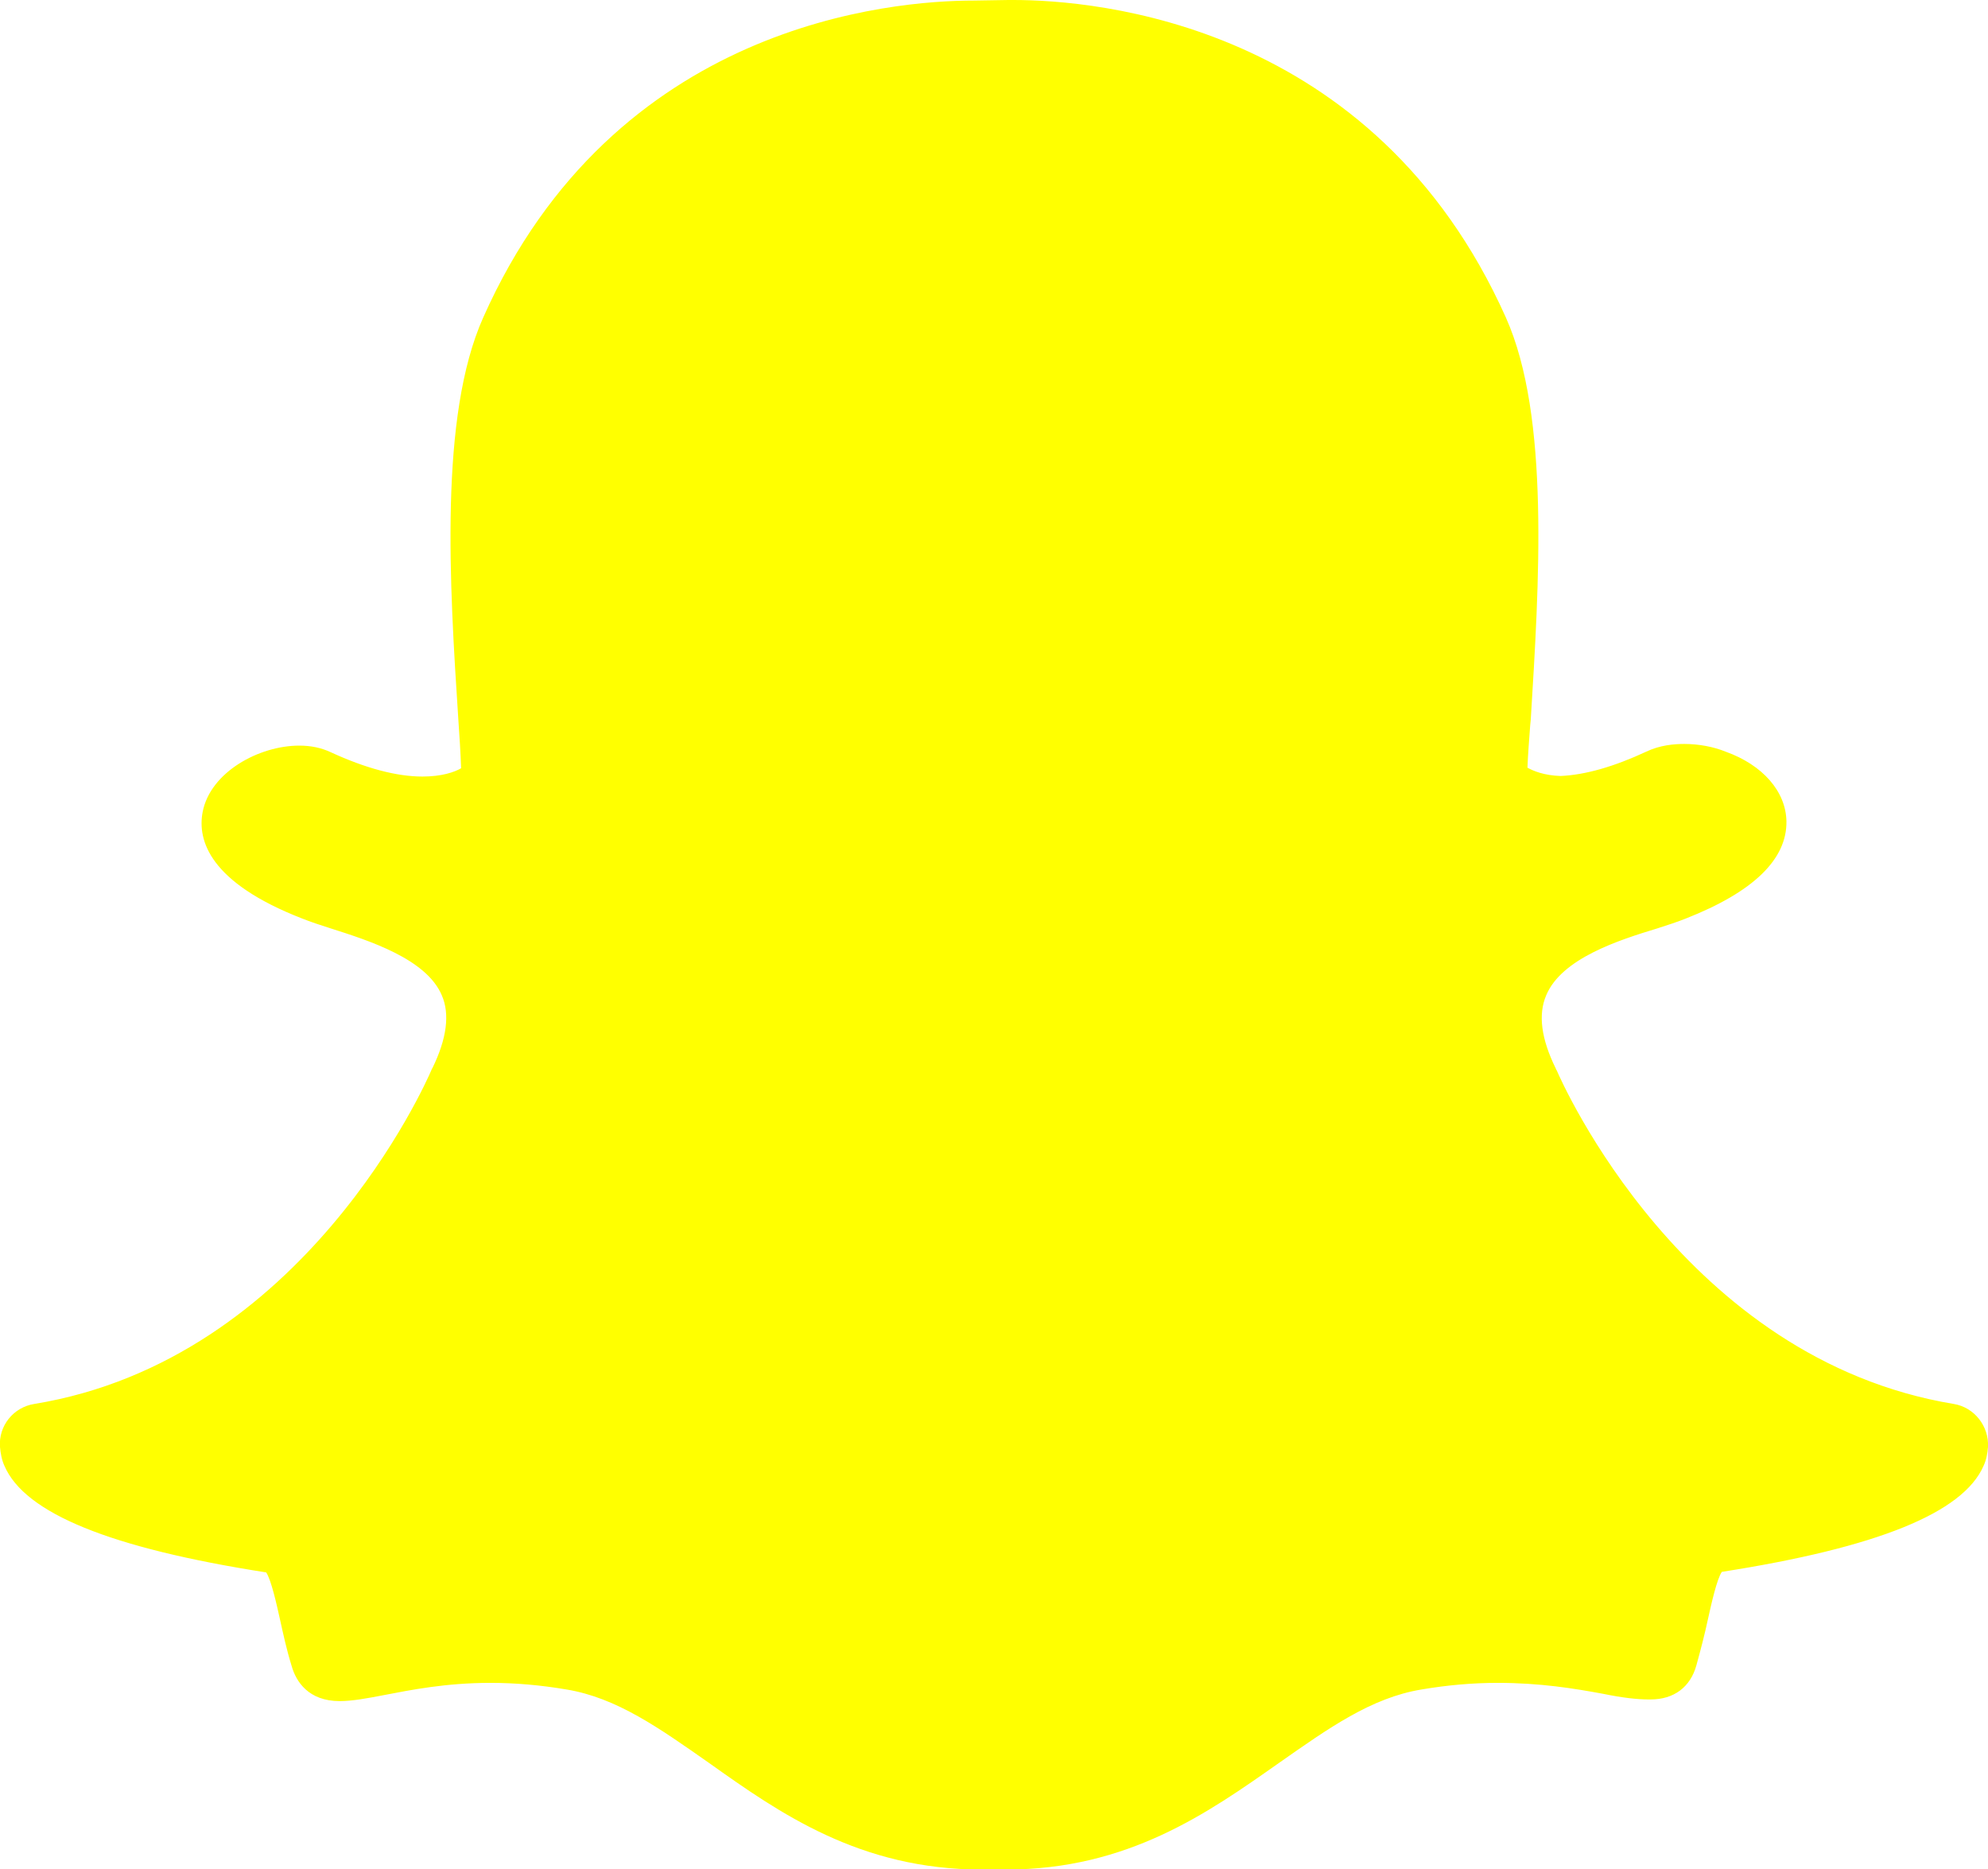
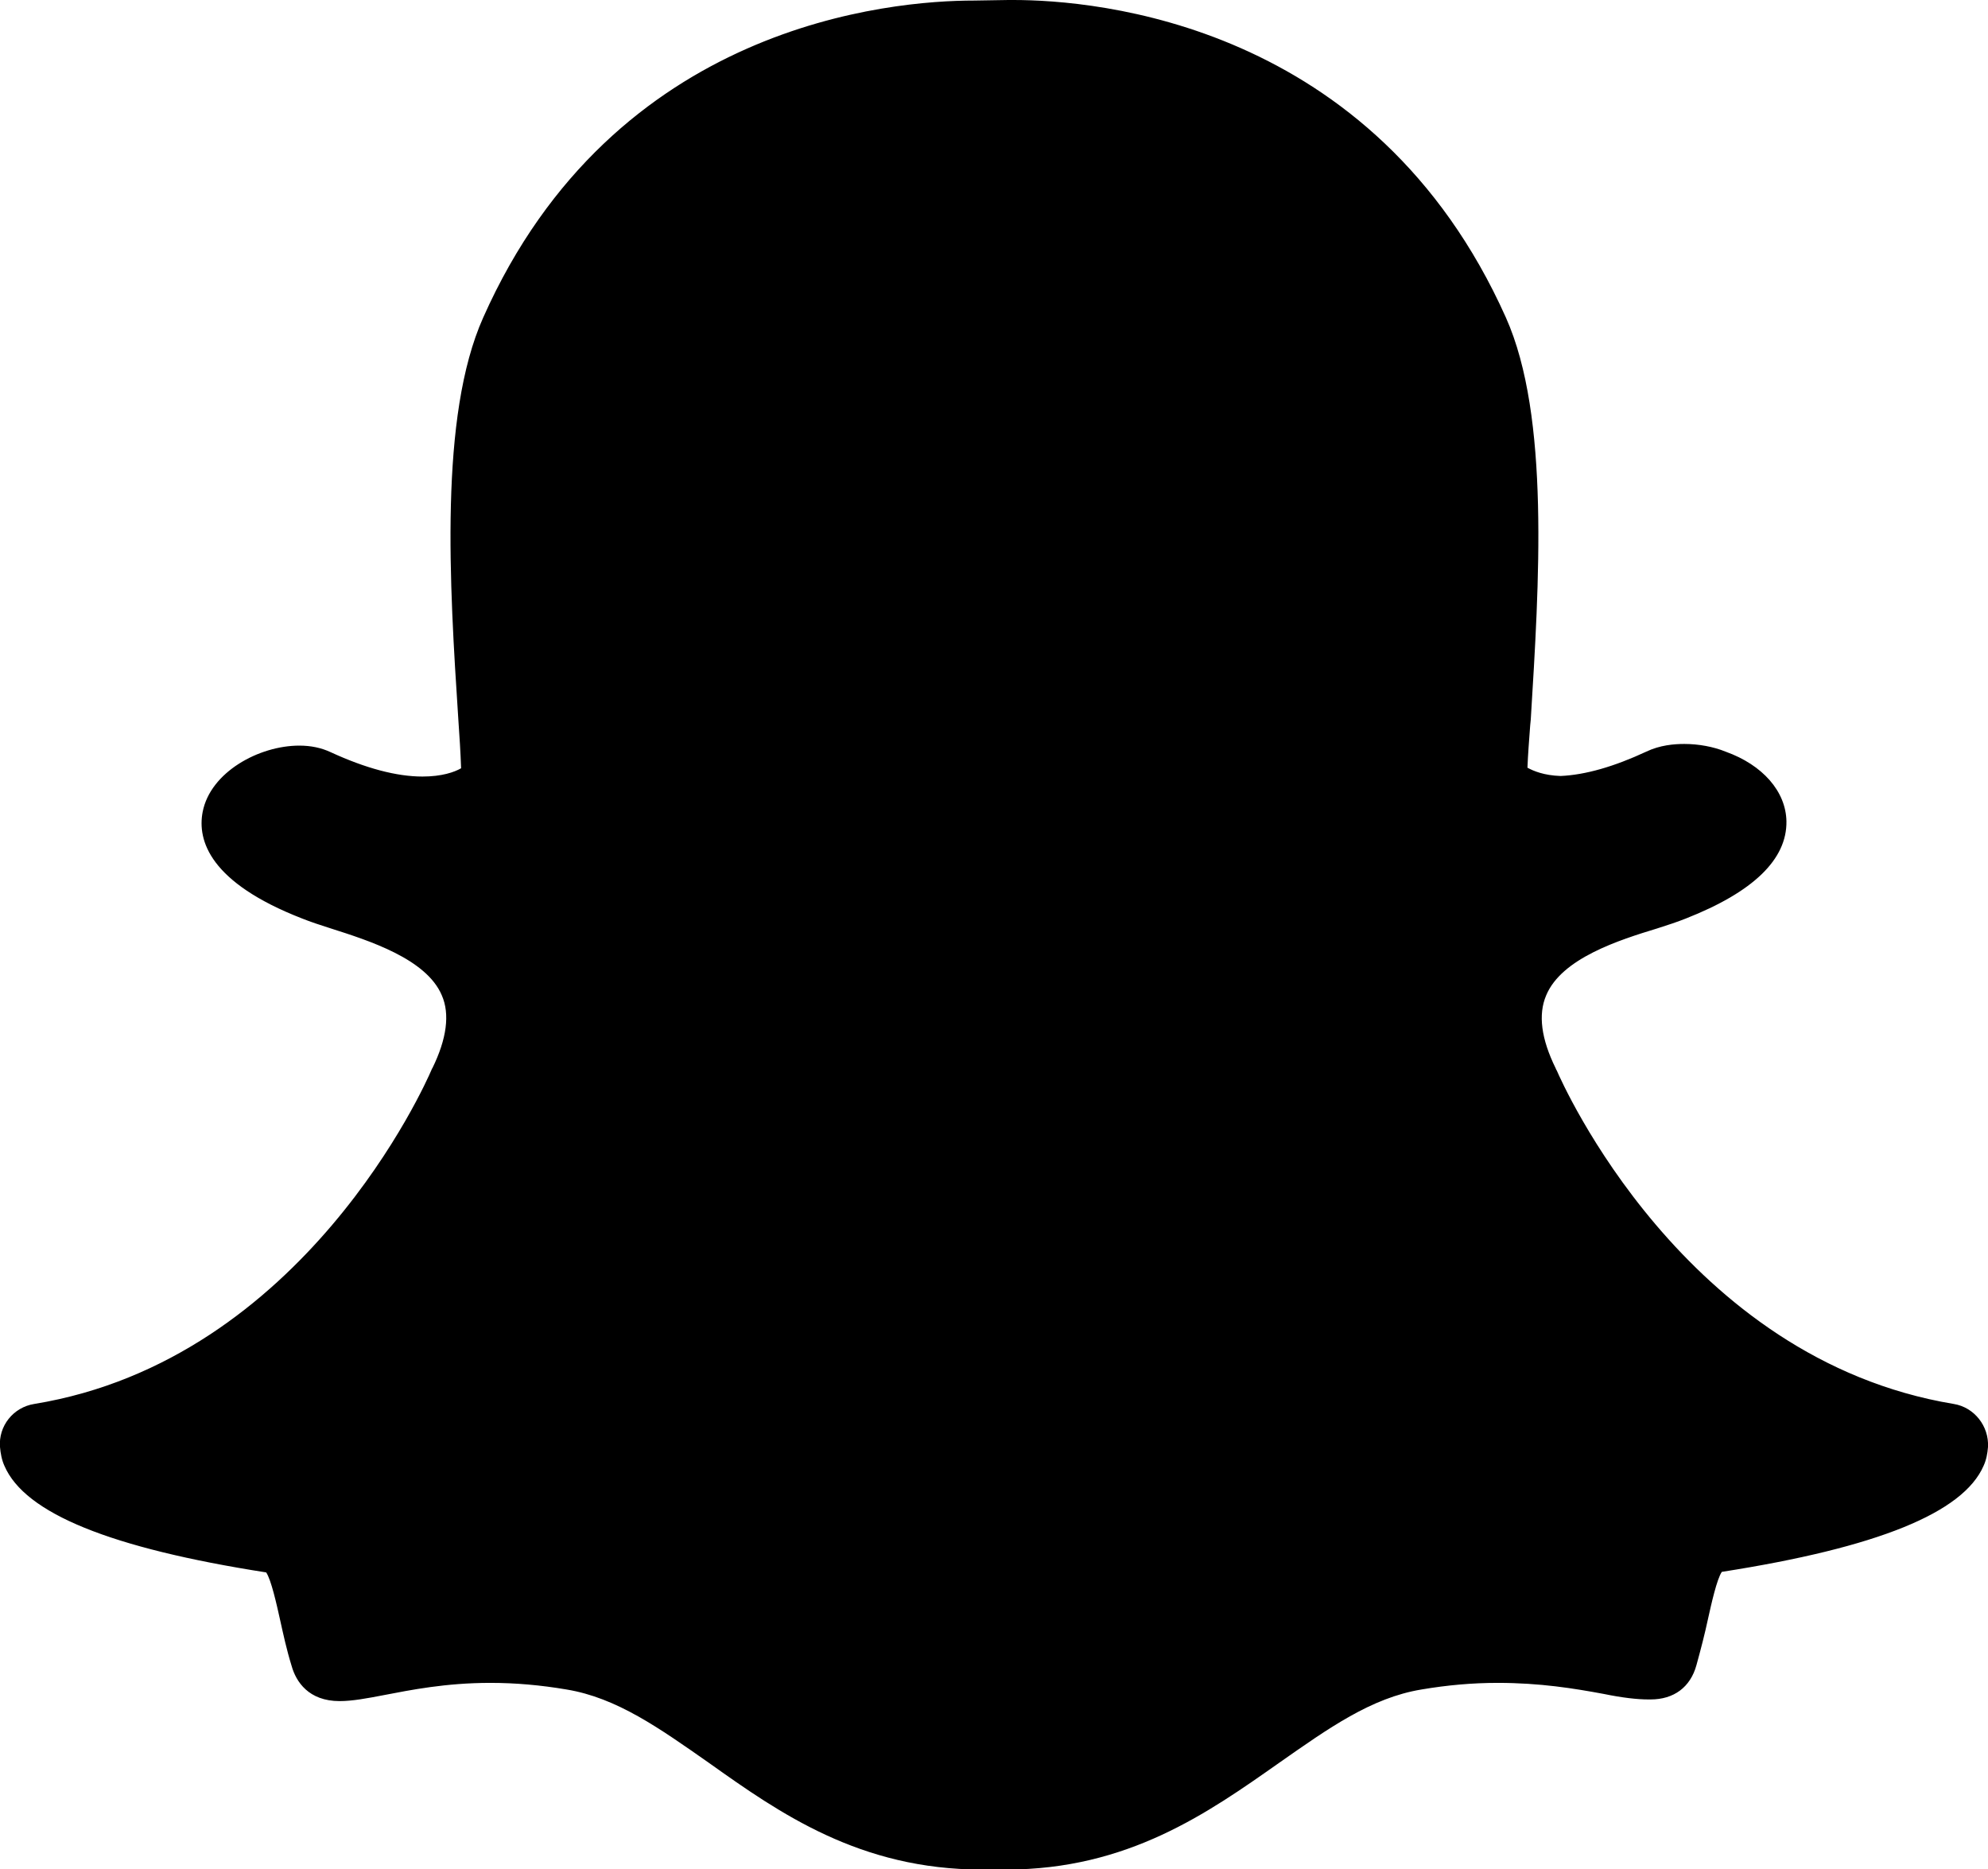
<svg xmlns="http://www.w3.org/2000/svg" version="1.1" id="Layer_1" x="0px" y="0px" viewBox="0 0 360 338.3" style="enable-background:new 0 0 360 338.3;" xml:space="preserve">
  <style type="text/css">
- 	.st0{fill:#FFFF00;}
+ 	.st0{fill:#000000;}
</style>
  <g>
    <g>
      <g>
        <path class="st0" d="M182.2,334.6c-0.9,0-1.8,0-2.7-0.1h0c-0.6,0-1.2,0.1-1.8,0.1c-20.9,0-34.3-9.5-47.3-18.6     c-9-6.3-17.4-12.3-27.3-14c-4.9-0.8-9.7-1.2-14.4-1.2c-8.4,0-15.1,1.3-19.9,2.2c-2.9,0.6-5.5,1.1-7.4,1.1c-2,0-4.2-0.4-5.2-3.7     c-0.8-2.8-1.4-5.5-2-8.2c-1.5-6.8-2.5-11-5.4-11.4c-33.1-5.1-42.6-12.1-44.7-17c-0.3-0.7-0.5-1.4-0.5-2.1     c-0.1-1.9,1.2-3.6,3.1-3.9c50.9-8.4,73.8-60.4,74.7-62.6c0-0.1,0.1-0.1,0.1-0.2c3.1-6.3,3.7-11.8,1.8-16.3     c-3.5-8.2-14.9-11.9-22.4-14.2c-1.8-0.6-3.6-1.1-5-1.7c-15.1-6-16.3-12.1-15.7-15.2c1-5.3,8.1-9,13.8-9c1.6,0,3,0.3,4.1,0.8     c6.8,3.2,12.9,4.8,18.1,4.8c7.3,0,10.5-3.1,10.8-3.5c-0.2-3.4-0.4-7-0.6-10.8c-1.5-24.1-3.4-54,4.2-71.1     c22.8-51.2,71.2-55.2,85.5-55.2c0.4,0,6.3-0.1,6.3-0.1l0.8,0c14.3,0,62.8,4,85.7,55.2c7.6,17.1,5.7,47,4.2,71.1l-0.1,1     c-0.2,3.3-0.4,6.6-0.6,9.7c0.4,0.4,3.3,3.2,9.9,3.4h0c5-0.2,10.8-1.8,17.1-4.8c1.9-0.9,3.9-1,5.3-1c2.1,0,4.3,0.4,6.1,1.2l0.1,0     c5.1,1.8,8.5,5.4,8.5,9.1c0.1,3.5-2.6,8.8-15.8,14c-1.4,0.5-3.1,1.1-5,1.7c-7.6,2.4-18.9,6-22.4,14.2c-1.9,4.5-1.3,10,1.8,16.3     c0,0.1,0.1,0.1,0.1,0.2c0.9,2.2,23.8,54.2,74.7,62.6c1.9,0.3,3.2,2,3.1,3.9c0,0.7-0.2,1.4-0.5,2.1c-2.1,4.9-11.6,11.9-44.7,17     c-2.7,0.4-3.8,3.9-5.4,11.3c-0.6,2.7-1.2,5.3-2,8.1c-0.7,2.4-2.2,3.5-4.7,3.5h-0.4c-1.8,0-4.3-0.3-7.4-0.9     c-5.6-1.1-11.9-2.1-19.9-2.1c-4.7,0-9.5,0.4-14.4,1.2c-9.9,1.7-18.4,7.6-27.3,13.9C216.5,325.2,203.1,334.6,182.2,334.6z" />
        <path class="st0" d="M183.5,7.5c13.6,0,60.3,3.6,82.3,53c7.2,16.2,5.4,45.7,3.9,69.3c-0.2,3.7-0.5,7.4-0.7,10.9l-0.1,1.5l1,1.1     c0.4,0.4,4.2,4.4,12.5,4.7l0.1,0l0.1,0c5.5-0.2,11.8-1.9,18.6-5.1c1-0.5,2.3-0.7,3.7-0.7c1.6,0,3.3,0.3,4.7,0.9l0.2,0.1     c3.6,1.2,6.1,3.6,6.1,5.7c0,1.2-0.9,5.5-13.5,10.5c-1.2,0.5-2.9,1-4.7,1.6c-8.2,2.6-20.6,6.5-24.7,16.3     c-2.3,5.5-1.7,12.1,1.9,19.4c1.5,3.5,24.9,56.2,77.5,64.8c0,0.2-0.1,0.5-0.2,0.8c-0.9,2.1-6.6,9.4-41.9,14.8     c-5.5,0.9-6.9,7-8.4,14.2c-0.6,2.6-1.1,5.2-1.9,7.9c-0.2,0.8-0.3,0.9-1.2,0.9c-0.1,0-0.3,0-0.4,0l0,0c-1.6,0-3.9-0.3-6.7-0.9     c-5-1-11.9-2.2-20.6-2.2c-4.9,0-9.9,0.4-15,1.3c-10.8,1.8-19.6,8-28.9,14.6c-12.5,8.8-25.4,18-45.1,18c-0.9,0-1.7,0-2.5-0.1     l-0.2,0l-0.2,0c-0.5,0-1,0.1-1.5,0.1c-19.7,0-32.6-9.1-45.1-18c-9.3-6.6-18.1-12.8-28.9-14.6c-5.1-0.8-10.1-1.3-15-1.3     c-8.8,0-15.6,1.3-20.6,2.3c-2.8,0.5-5.1,1-6.7,1c-1.3,0-1.3-0.1-1.6-1c-0.8-2.7-1.4-5.4-1.9-7.9c-1.6-7.2-2.9-13.4-8.4-14.3     c-35.3-5.4-41-12.7-41.9-14.8c-0.1-0.3-0.2-0.6-0.2-0.9c52.6-8.7,76-61.4,77.5-64.9c3.6-7.3,4.3-13.9,1.9-19.4     c-4.2-9.8-16.5-13.7-24.7-16.4c-1.9-0.6-3.5-1.1-4.7-1.6c-10.6-4.2-13.9-8.4-13.4-11c0.6-3,5.7-6,10.2-6c1,0,1.9,0.2,2.5,0.5     c7.3,3.4,13.9,5.1,19.7,5.1c9.2,0,13.2-4.3,13.7-4.7l1-1.1l-0.1-1.5c-0.2-3.5-0.4-7.1-0.7-10.9c-1.5-23.6-3.3-53.1,3.9-69.3     c21.9-49.2,68.4-52.9,82.1-52.9c0.3,0,6.3-0.1,6.3-0.1C182.9,7.5,183.2,7.5,183.5,7.5 M183.5,0L183.5,0c-0.3,0-0.6,0-0.9,0l0,0     c0,0-5.8,0.1-6.2,0.1c-14.9,0-65.2,4.1-88.9,57.4c-8,17.9-6.1,48.3-4.5,72.8c0.2,2.9,0.4,5.9,0.5,8.8c-1.2,0.7-3.5,1.5-7,1.5     c-4.7,0-10.3-1.5-16.6-4.4c-1.7-0.8-3.6-1.2-5.7-1.2c-7.3,0-16.1,4.8-17.5,12c-1,5.2,1.3,12.8,18,19.3c1.5,0.6,3.3,1.2,5.2,1.8     c6.9,2.2,17.3,5.5,20.1,12.1c1.5,3.4,0.9,7.9-1.7,13.2c-0.1,0.1-0.1,0.2-0.2,0.4c-0.9,2.1-23,52.4-71.9,60.4     c-3.8,0.6-6.5,4-6.2,7.8c0.1,1.1,0.3,2.3,0.8,3.4c3.7,8.6,19.2,14.9,47.4,19.3c0.9,1.3,1.9,5.8,2.5,8.5c0.6,2.7,1.2,5.5,2.1,8.4     c0.8,2.9,3.1,6.4,8.7,6.4c2.3,0,5-0.5,8.1-1.1c4.7-0.9,11.1-2.2,19.2-2.2c4.5,0,9.1,0.4,13.8,1.2c9.1,1.5,16.8,7,25.8,13.3     c12.8,9.1,27.3,19.3,49.4,19.3c0.6,0,1.2,0,1.8-0.1c0.7,0,1.6,0.1,2.6,0.1c22.1,0,36.6-10.3,49.4-19.3c9-6.3,16.7-11.8,25.8-13.3     c4.7-0.8,9.3-1.2,13.8-1.2c7.7,0,13.8,1,19.2,2c3.4,0.7,6.1,1,8.1,1l0.2,0h0.2c4.2,0,7.2-2.2,8.3-6.2c0.8-2.9,1.5-5.6,2.1-8.4     c0.6-2.7,1.6-7.2,2.5-8.5c28.2-4.4,43.7-10.7,47.4-19.2c0.5-1.1,0.7-2.2,0.8-3.4c0.2-3.8-2.5-7.2-6.2-7.8     c-48.9-8.1-71-58.3-71.9-60.4c-0.1-0.1-0.1-0.2-0.2-0.4c-2.6-5.3-3.2-9.7-1.7-13.2c2.8-6.7,13.2-10,20.1-12.1     c1.9-0.6,3.7-1.2,5.2-1.8c12.2-4.8,18.3-10.7,18.2-17.6c-0.1-5.4-4.3-10.2-11-12.6l0,0c-2.2-0.9-4.9-1.4-7.5-1.4     c-1.8,0-4.4,0.2-6.9,1.4c-5.8,2.7-11,4.2-15.5,4.4c-3-0.1-4.9-0.9-6-1.5c0.1-2.5,0.3-5,0.5-7.7l0.1-1c1.5-24.5,3.5-54.9-4.5-72.8     C248.8,4.1,198.4,0,183.5,0L183.5,0z" />
      </g>
    </g>
  </g>
</svg>
